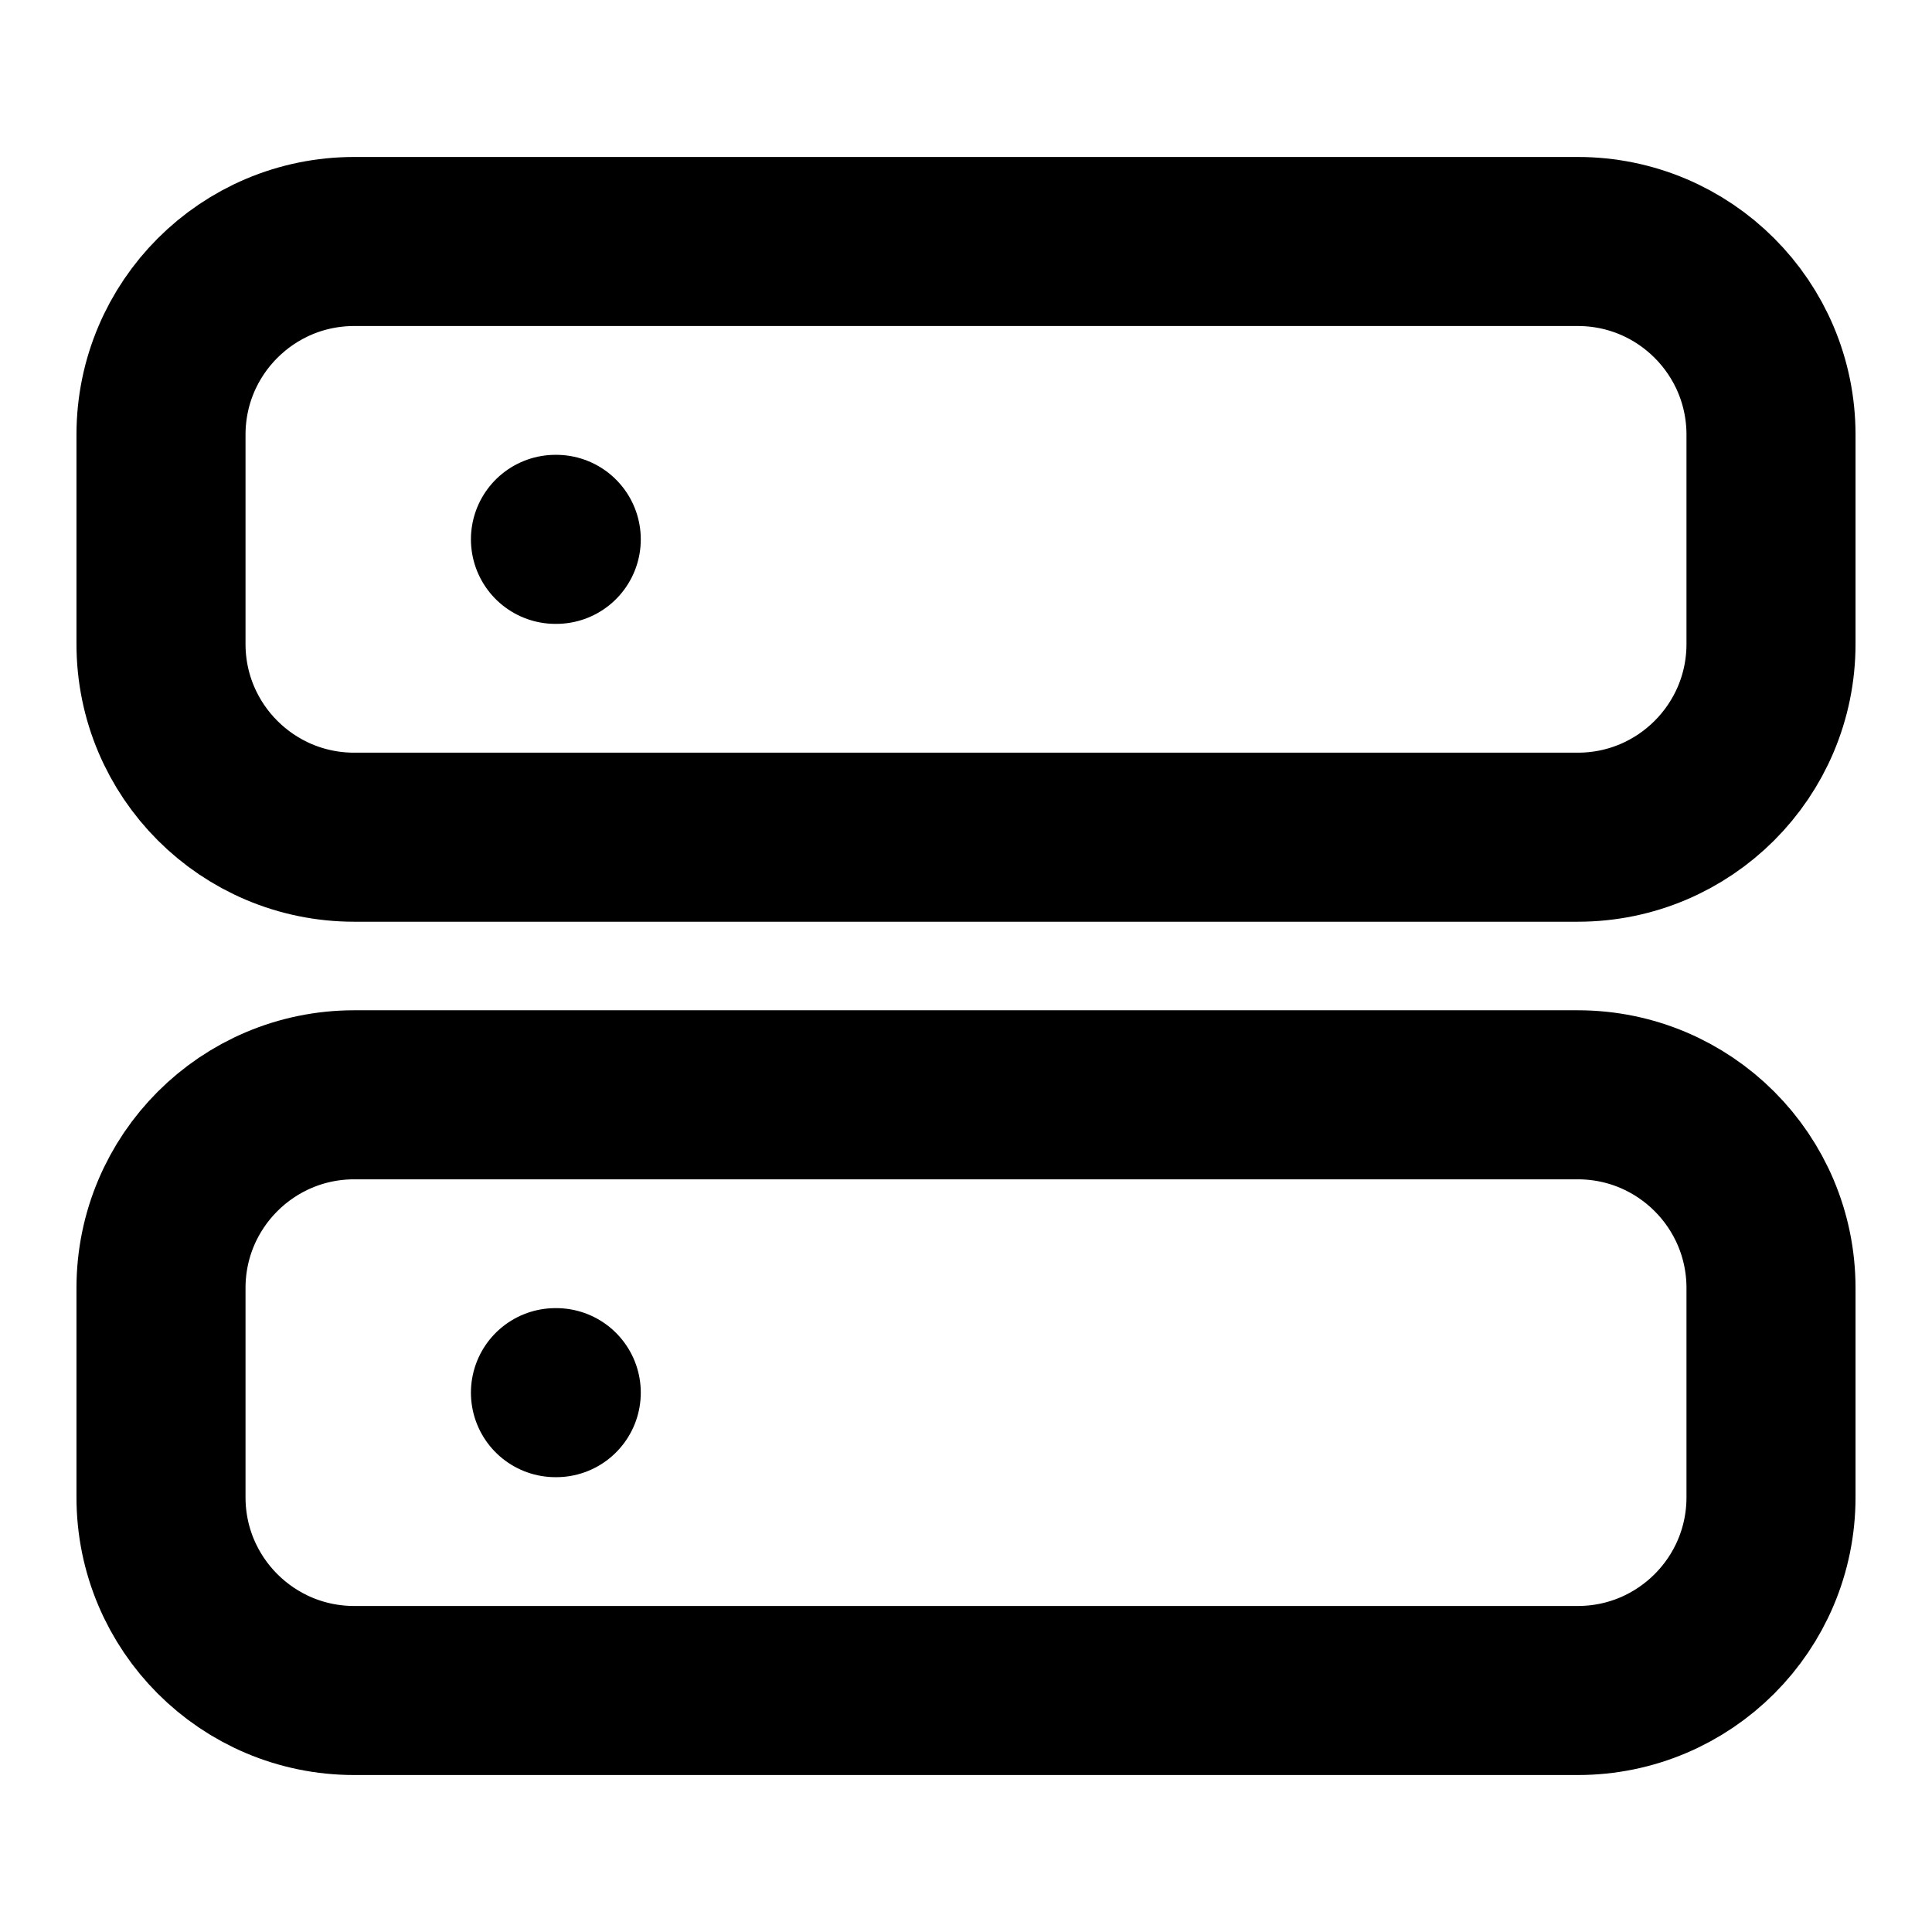
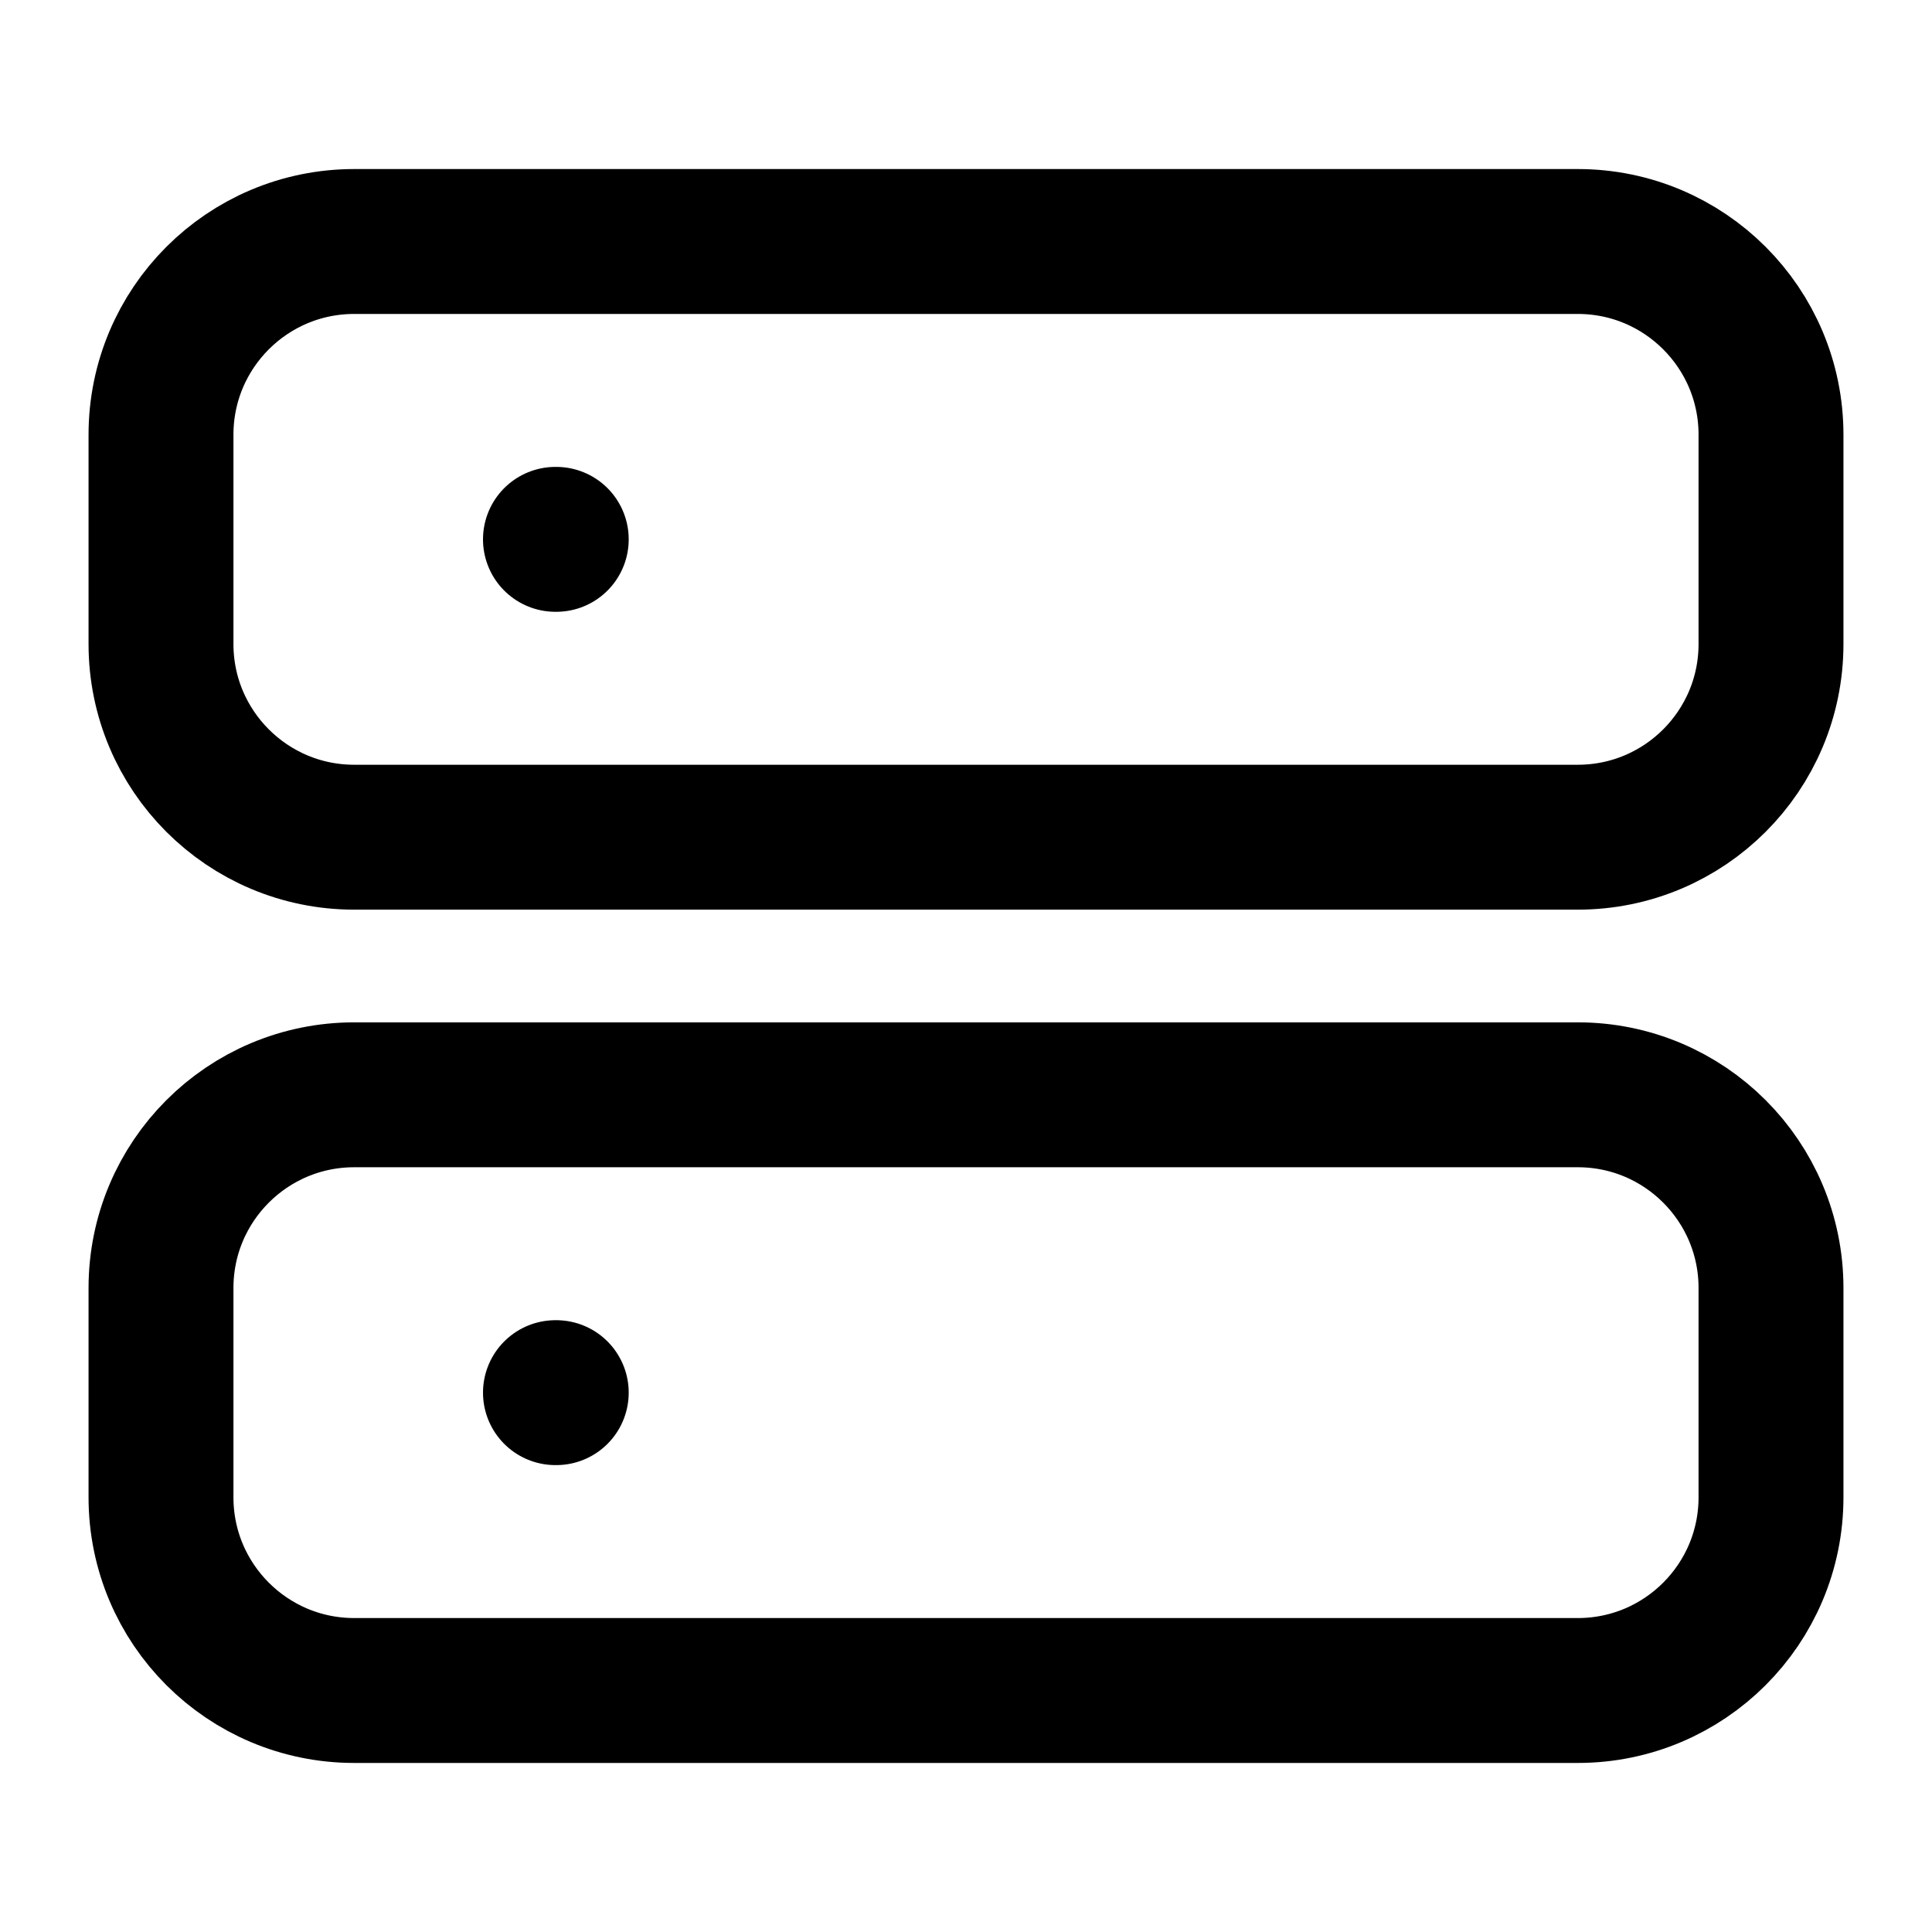
- <svg xmlns="http://www.w3.org/2000/svg" width="24" height="24" viewBox="0 0 24 24" fill="none" stroke="currentColor" stroke-width="2.1" stroke-linecap="round" stroke-linejoin="round">
+ <svg xmlns="http://www.w3.org/2000/svg" width="24" height="24" viewBox="0 0 24 24" fill="none" stroke="currentColor" stroke-width="1.8" stroke-linecap="round" stroke-linejoin="round">
  <rect x="2" y="3" width="20" height="7.4" rx="2.4" />
  <rect x="2" y="13.6" width="20" height="7.4" rx="2.4" />
  <path d="M6.9 6.7h.01" />
  <path d="M6.9 17.3h.01" />
</svg>
